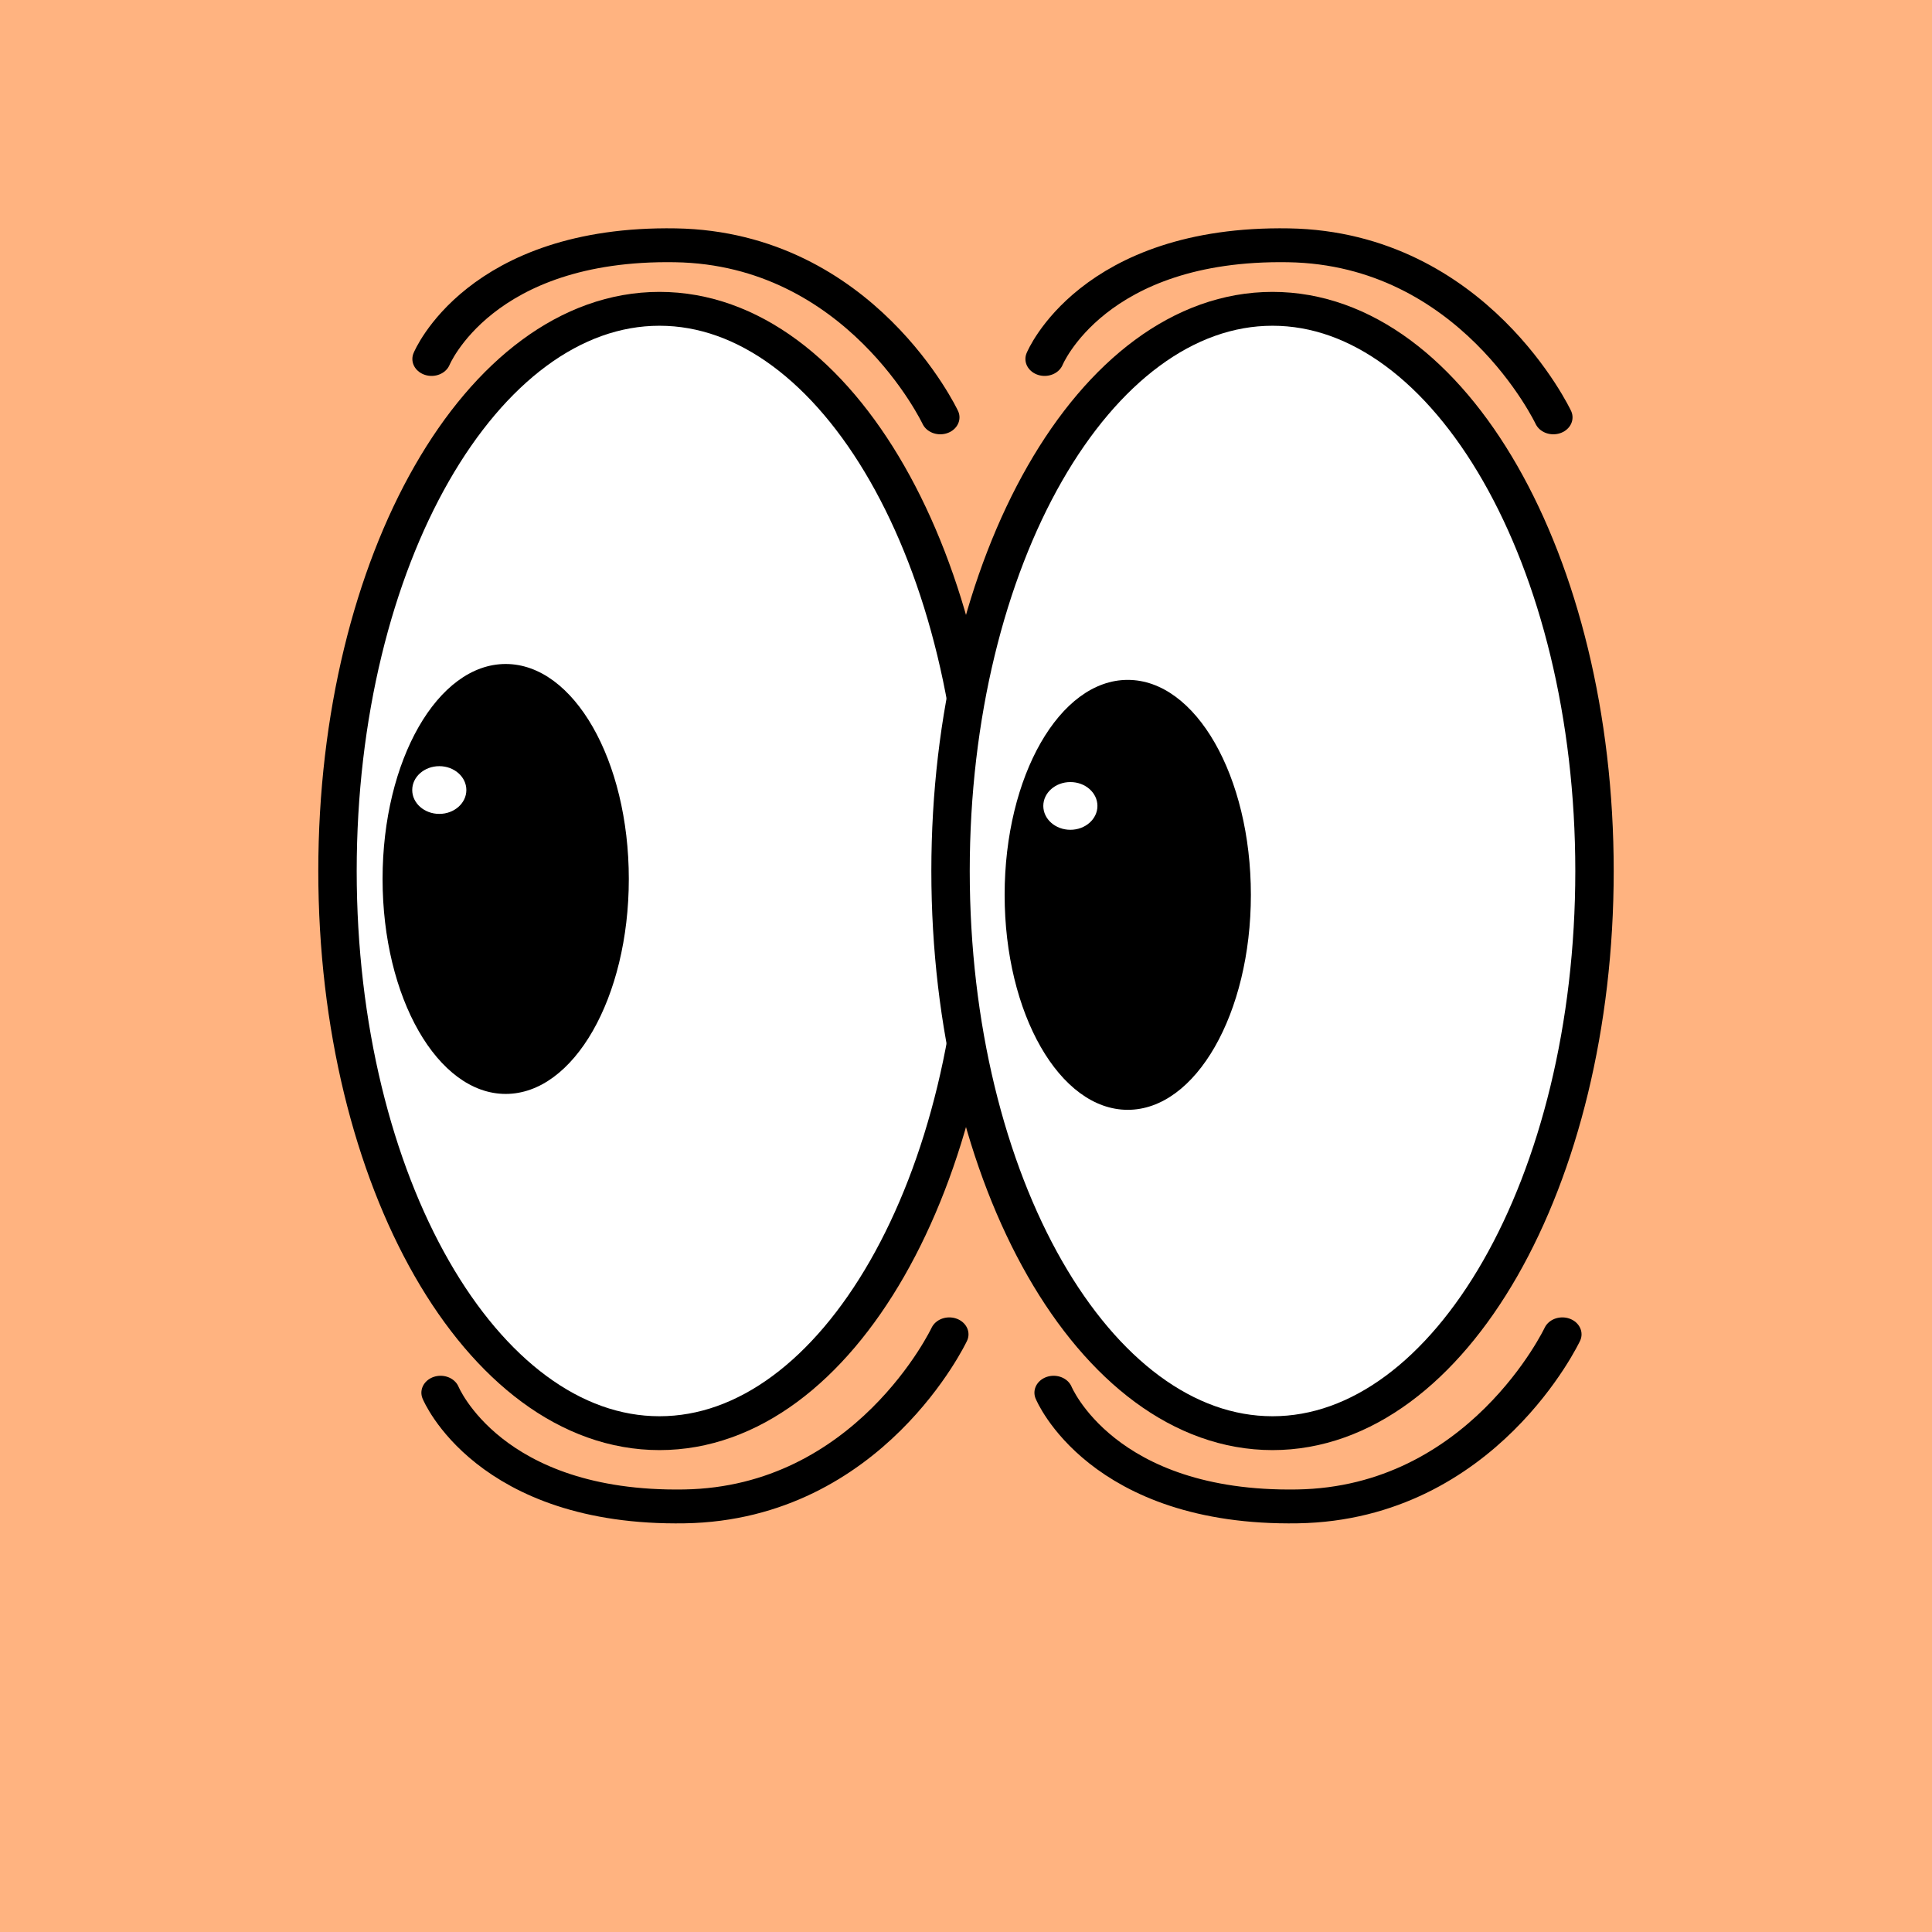
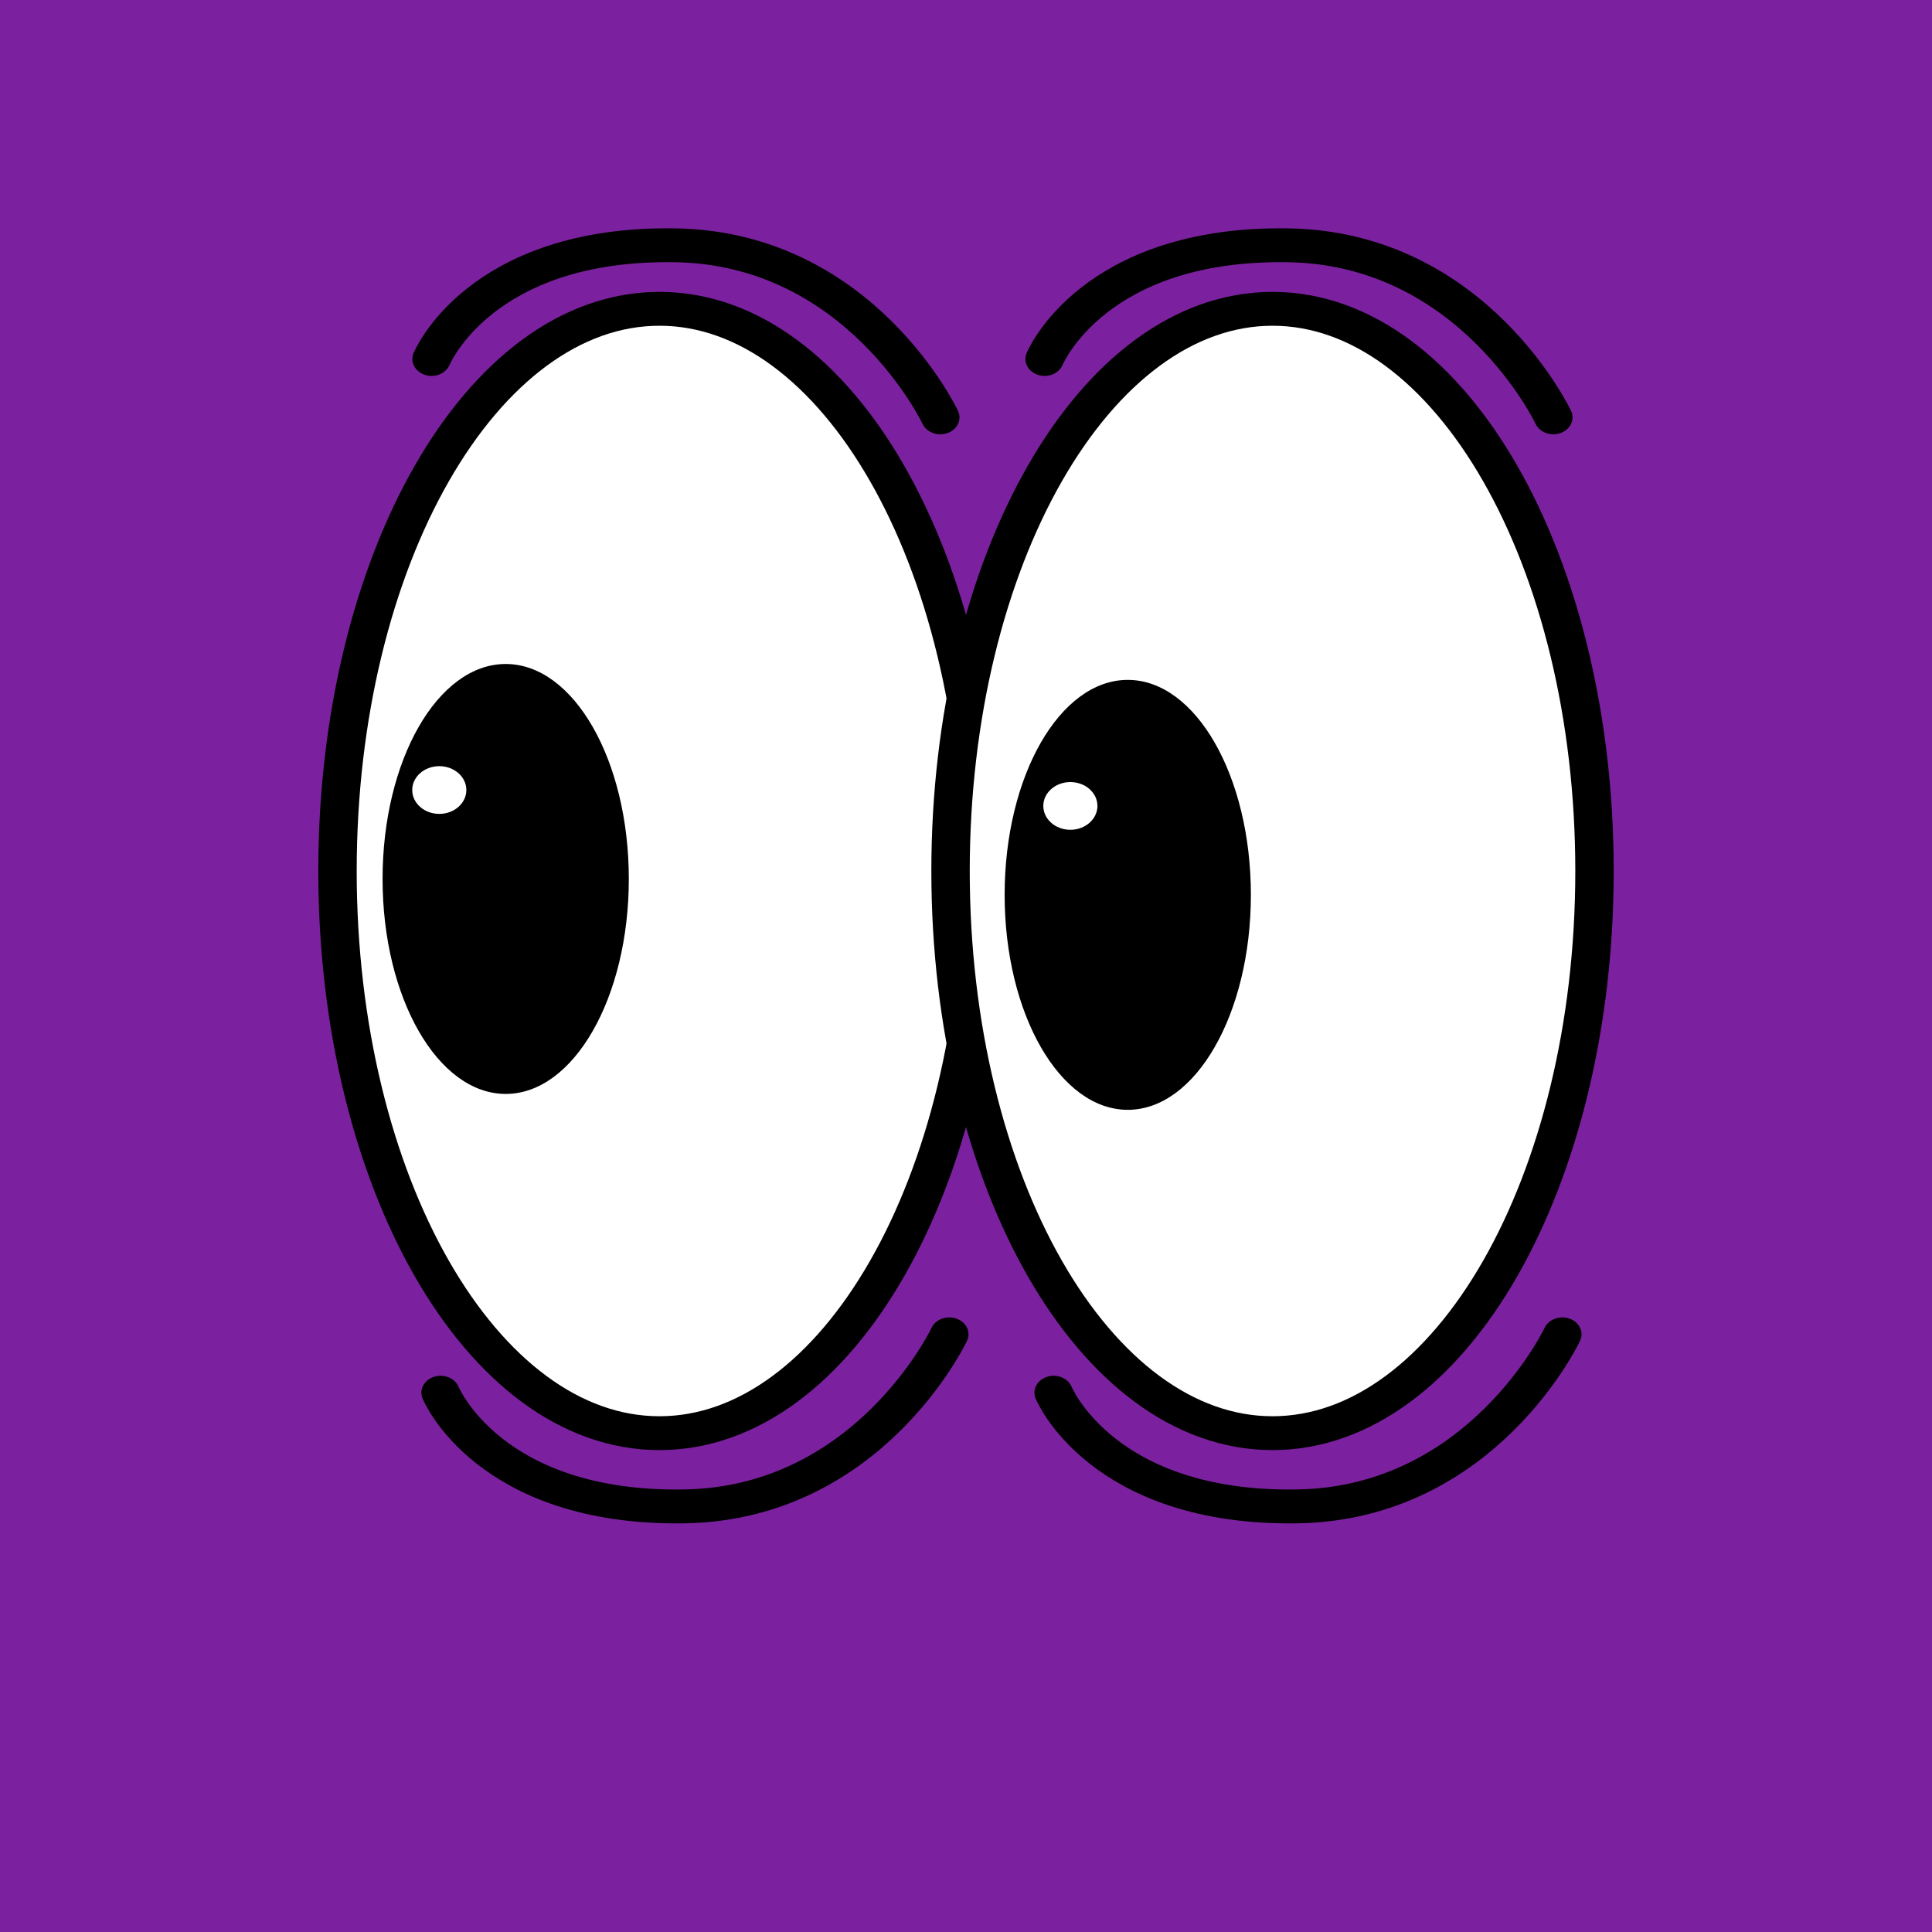
<svg xmlns="http://www.w3.org/2000/svg" version="1.1" viewBox="0 0 428.6 428.6">
  <g transform="translate(-78.709 -62.71)">
-     <rect x="82.709" y="66.71" width="420.6" height="420.6" fill="#ffb380" stroke="#ffb380" stroke-linecap="round" stroke-width="8" />
+     <rect x="82.709" y="66.71" width="420.6" height="420.6" fill="#7b219f" stroke="#7b219f" stroke-linecap="round" stroke-width="8" />
    <g transform="matrix(1 0 0 .88181 16.438 34.661)">
      <path d="m280 250.93c0 78.109-31.98 141.43-71.429 141.43-39.449 0-71.429-63.32-71.429-141.43 0-78.109 31.98-141.43 71.429-141.43 39.449 0 71.429 63.32 71.429 141.43z" fill="#fff" stroke="#000" stroke-linecap="round" stroke-width="8.519" />
      <path transform="translate(136)" d="m280 250.93c0 78.109-31.98 141.43-71.429 141.43-39.449 0-71.429-63.32-71.429-141.43 0-78.109 31.98-141.43 71.429-141.43 39.449 0 71.429 63.32 71.429 141.43z" fill="#fff" stroke="#000" stroke-linecap="round" stroke-width="8.519" />
      <path transform="matrix(.38239 0 0 .38239 94.7 156.98)" d="m280 250.93c0 78.109-31.98 141.43-71.429 141.43-39.449 0-71.429-63.32-71.429-141.43 0-78.109 31.98-141.43 71.429-141.43 39.449 0 71.429 63.32 71.429 141.43z" />
      <path transform="matrix(.38239 0 0 .38239 232.7 160.98)" d="m280 250.93c0 78.109-31.98 141.43-71.429 141.43-39.449 0-71.429-63.32-71.429-141.43 0-78.109 31.98-141.43 71.429-141.43 39.449 0 71.429 63.32 71.429 141.43z" />
      <path transform="matrix(.28439 0 0 .28439 139.94 162.76)" d="m91.212 238.41c0 11.953-9.69 21.644-21.644 21.644-11.953 0-21.644-9.69-21.644-21.644 0-11.953 9.69-21.644 21.644-21.644 11.953 0 21.644 9.69 21.644 21.644z" fill="#fff" stroke="#000" stroke-width="1.065" />
      <path transform="matrix(.28439 0 0 .28439 279.94 166.76)" d="m91.212 238.41c0 11.953-9.69 21.644-21.644 21.644-11.953 0-21.644-9.69-21.644-21.644 0-11.953 9.69-21.644 21.644-21.644 11.953 0 21.644 9.69 21.644 21.644z" fill="#fff" stroke="#000" stroke-width="1.065" />
      <path d="m160.01 382.18s10.639 29.415 54.109 28.6c41.058-0.77 58.747-43.287 58.747-43.287" fill="none" stroke="#000" stroke-linecap="round" stroke-width="8.519" />
      <path d="m296.01 382.18s10.639 29.415 54.109 28.6c41.058-0.77 58.747-43.287 58.747-43.287" fill="none" stroke="#000" stroke-linecap="round" stroke-width="8.519" />
      <path d="m158.01 122.12s10.639-29.415 54.109-28.6c41.058 0.77 58.747 43.287 58.747 43.287" fill="none" stroke="#000" stroke-linecap="round" stroke-width="8.519" />
      <path d="m294.01 122.12s10.639-29.415 54.109-28.6c41.058 0.77 58.747 43.287 58.747 43.287" fill="none" stroke="#000" stroke-linecap="round" stroke-width="8.519" />
    </g>
  </g>
</svg>
